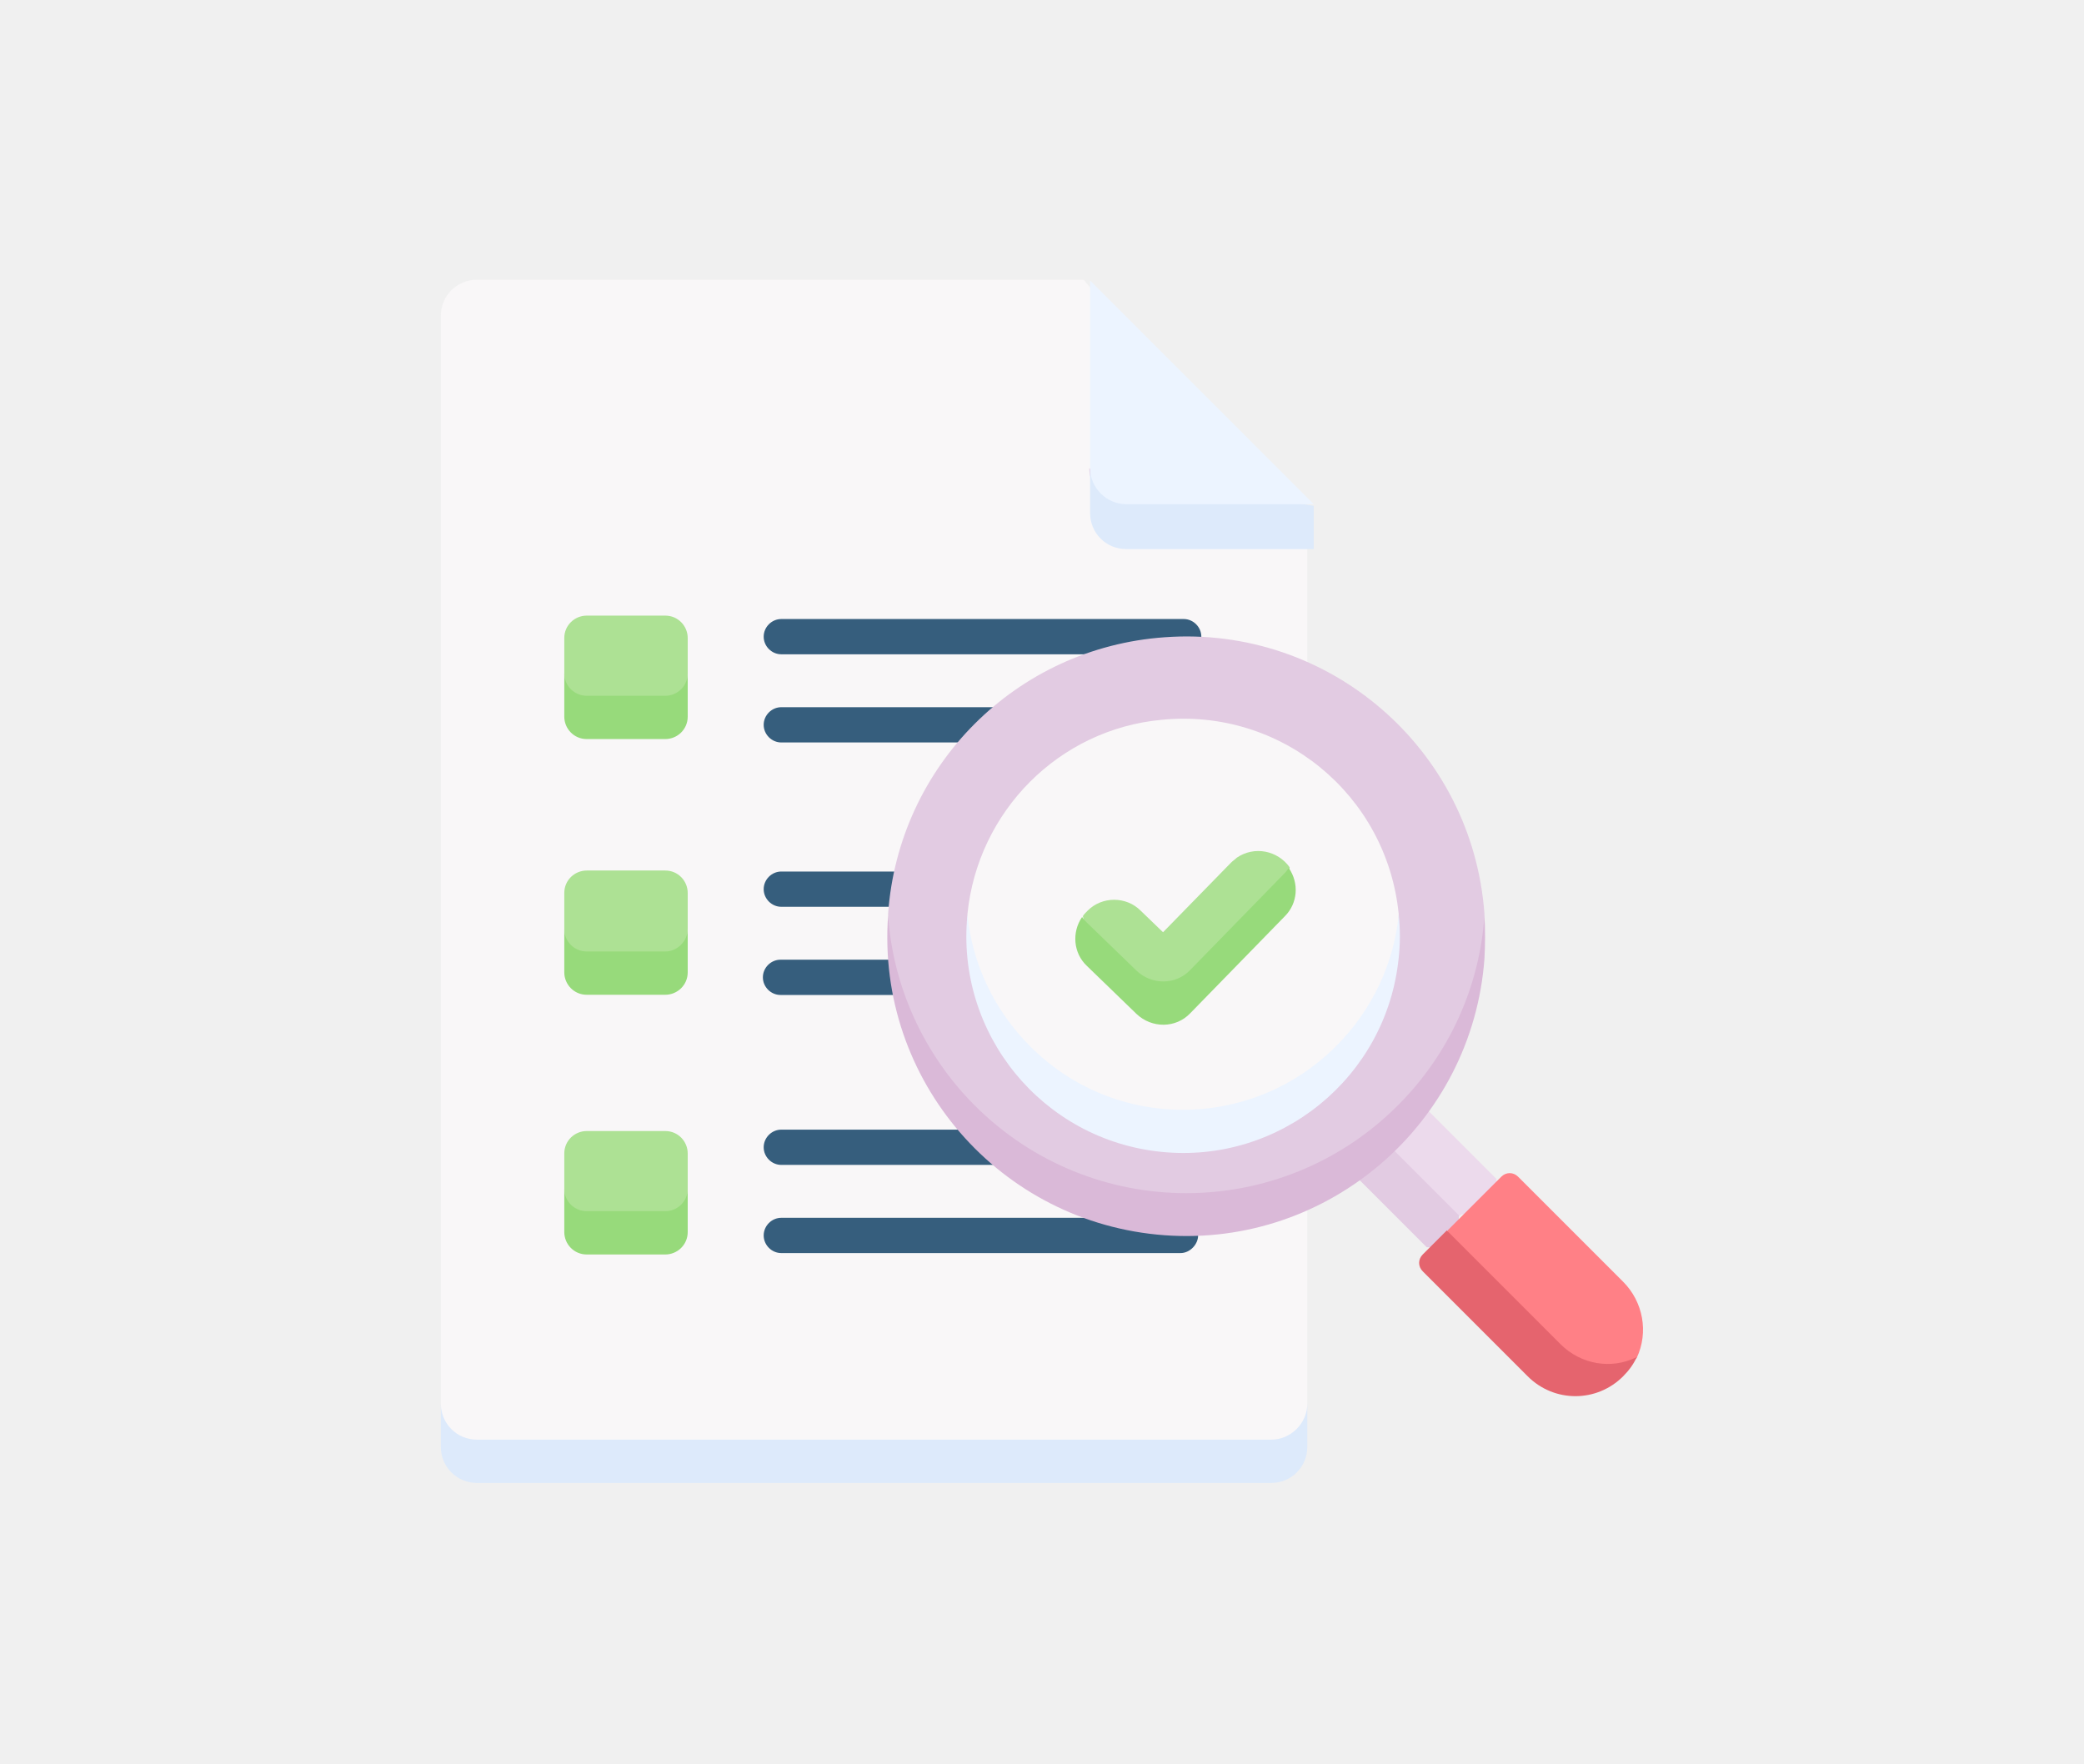
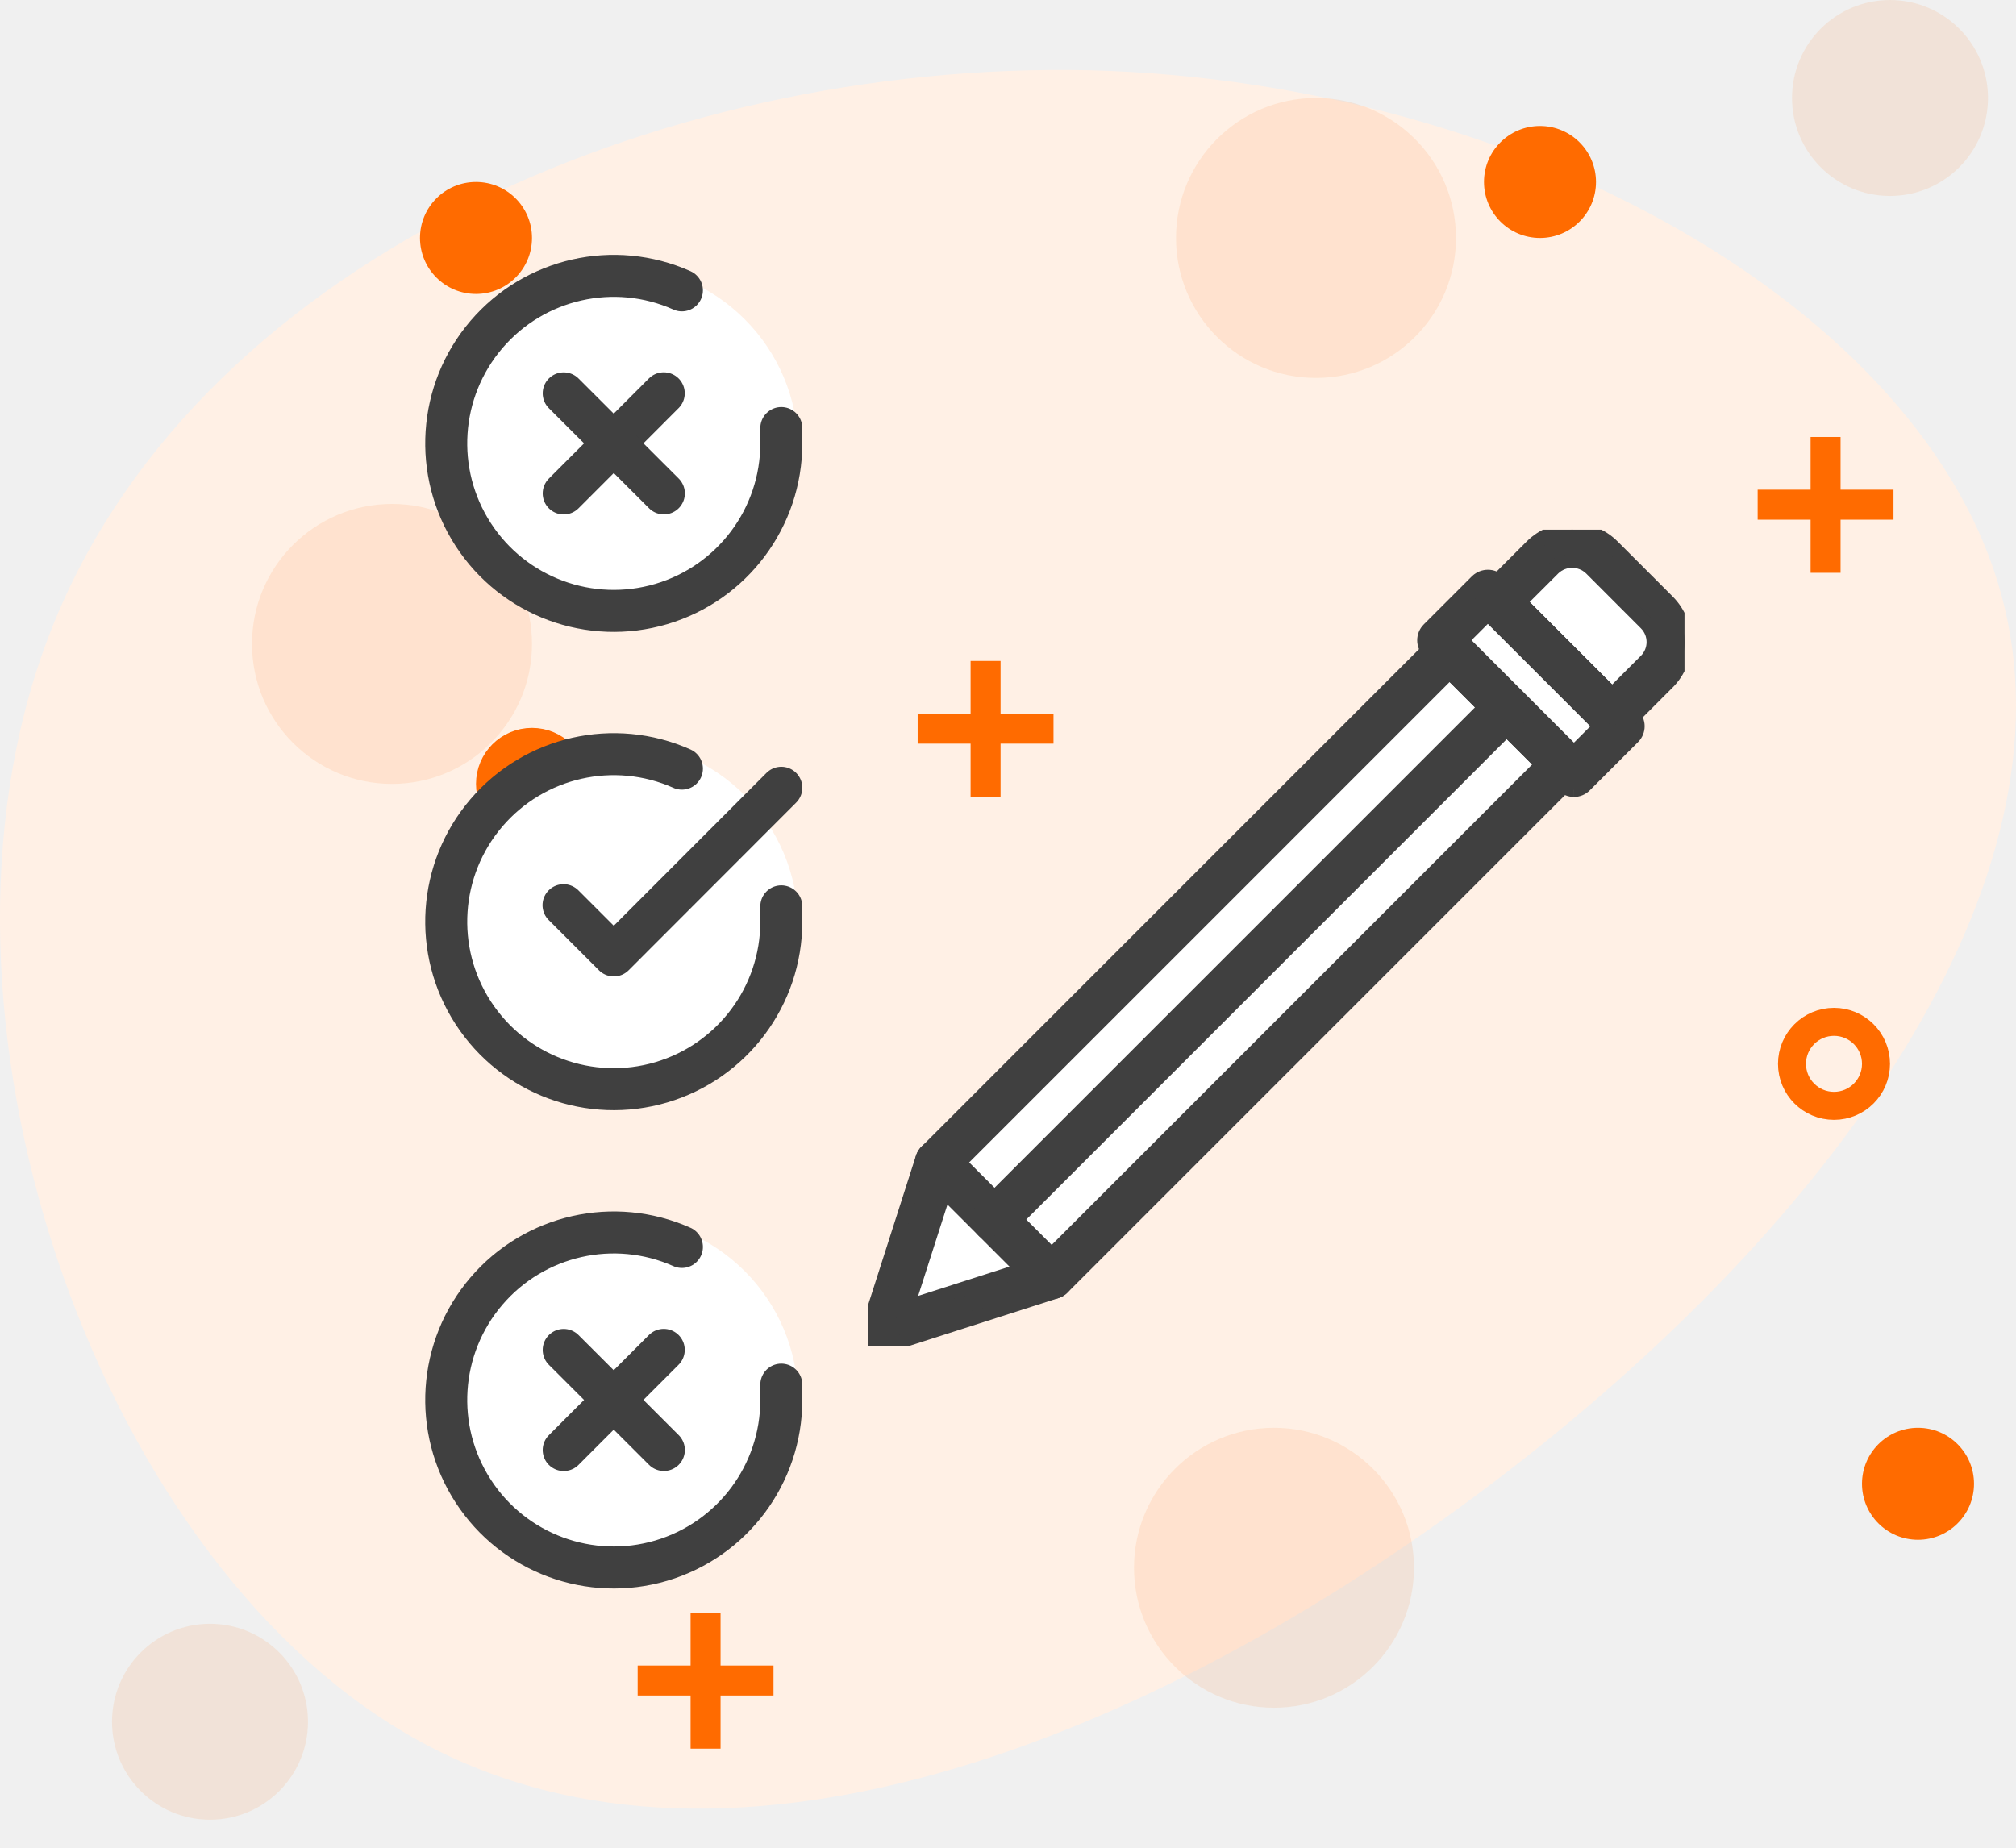
- <svg xmlns="http://www.w3.org/2000/svg" version="1.1" id="Layer_1" x="0px" y="0px" viewBox="0 0 260 220" style="enable-background:new 0 0 260 220;" xml:space="preserve">
-   <style type="text/css">
- 	.st0{fill:#ECDAEC;}
- 	.st1{fill:#E2CBE2;}
- 	.st2{fill:#F9F7F8;}
- 	.st3{fill:#365E7D;}
- 	.st4{fill:#ADE194;}
- 	.st5{fill:#FF8086;}
- 	.st6{fill:#E5646E;}
- 	.st7{fill:#DDEAFB;}
- 	.st8{fill:#ECF4FF;}
- 	.st9{fill:#97DA7B;}
- 	.st10{fill:#DAB9D8;}
- </style>
-   <g transform="translate(-15411 -4989)">
-     <g transform="translate(0 0)">
-       <path class="st0" d="M15577.1,5132.5l8.5-8.5l12.1,12.1l-8.5,8.5L15577.1,5132.5z" />
-       <path class="st0" d="M15597.7,5136.1l-12.1-12.1l-4.5,4.5l4,9.2l8.1,2.8h4.5V5136.1z" />
-       <path class="st1" d="M15580.9,5128.5l-4,4l12.1,12.1h4v-4L15580.9,5128.5z" />
-       <path class="st2" d="M15470.5,5171.2h99.1c2.5,0,4.5-1.7,4.5-7.2v-106.5l-27.9-33.6h-75.7c-2.5,0-4.5,2-4.5,4.5c0,0,0,0,0,0V5164    C15466,5169.5,15468,5171.2,15470.5,5171.2z" />
-       <path class="st1" d="M15546.9,5047.4c0,2.5,2,4.5,4.5,4.5" />
-       <g transform="translate(40.177 42.125)">
-         <path class="st3" d="M15518.5,5028.5h-50.2c-1.2,0-2.2-1-2.2-2.2s1-2.2,2.2-2.2h50.2c1.2,0,2.2,1,2.2,2.2     S15519.7,5028.5,15518.5,5028.5z" />
-         <path class="st3" d="M15497.1,5039.5h-28.8c-1.2,0-2.2-1-2.2-2.2s1-2.2,2.2-2.2h28.8c1.2,0,2.2,1,2.2,2.2     S15498.3,5039.5,15497.1,5039.5z" />
-         <path class="st3" d="M15486.4,5060h-18.1c-1.2,0-2.2-1-2.2-2.2s1-2.2,2.2-2.2h18.1c1.2,0,2.2,1,2.2,2.2     S15487.6,5060,15486.4,5060z" />
-         <path class="st3" d="M15486.5,5071h-18.3c-1.2,0-2.2-1-2.2-2.2s1-2.2,2.2-2.2h18.3c1.2,0,2.2,1,2.2,2.2     S15487.8,5071,15486.5,5071L15486.5,5071L15486.5,5071z" />
-         <path class="st3" d="M15496.5,5092.2h-28.2c-1.2,0-2.2-1-2.2-2.2c0-1.2,1-2.2,2.2-2.2h28.2c1.2,0,2.2,1,2.2,2.2     C15498.7,5091.2,15497.7,5092.2,15496.5,5092.2z" />
-         <path class="st3" d="M15518.1,5103.2h-49.8c-1.2,0-2.2-1-2.2-2.2c0-1.2,1-2.2,2.2-2.2h49.8c1.2,0,2.2,1,2.2,2.2     C15520.3,5102.1,15519.3,5103.2,15518.1,5103.2L15518.1,5103.2z" />
+ <svg xmlns="http://www.w3.org/2000/svg" width="144" height="132" viewBox="0 0 144 132">
+   <defs>
+     <clipPath id="clip-path">
+       <rect id="Rectángulo_1" data-name="Rectángulo 1" width="58.321" height="58.321" fill="#404040" stroke="#404040" stroke-width="1" />
+     </clipPath>
+   </defs>
+   <g id="Grupo_28" data-name="Grupo 28" transform="translate(-8 -13)">
+     <path id="blob_4_" data-name="blob(4)" d="M72.394-16.486c5.57,20.461-12.049,45.014-36.375,63.428S-19.452,77.861-41.618,64.789C-63.9,51.717-77.2,13.3-67.194-13.3-57.191-40.016-23.771-54.679,7.261-54,38.293-53.2,66.938-36.833,72.394-16.486Z" transform="translate(78.572 72.02)" fill="#fff0e5" />
+     <g id="Grupo_3" data-name="Grupo 3" transform="translate(171.665 162.676) rotate(180)">
+       <text id="_" data-name="+" transform="translate(92.665 104.676)" fill="#ff6b00" font-size="20" font-family="Montserrat-Bold, Montserrat" font-weight="700">
+         <tspan x="-5.11" y="0">+</tspan>
+       </text>
+       <text id="_2" data-name="+" transform="translate(32.665 120.676)" fill="#ff6b00" font-size="20" font-family="Montserrat-Bold, Montserrat" font-weight="700">
+         <tspan x="-5.11" y="0">+</tspan>
+       </text>
+       <text id="_3" data-name="+" transform="translate(112.665 36.676)" fill="#ff6b00" font-size="20" font-family="Montserrat-Bold, Montserrat" font-weight="700">
+         <tspan x="-5.11" y="0">+</tspan>
+       </text>
+       <circle id="Elipse_1" data-name="Elipse 1" cx="4" cy="4" r="4" transform="translate(22.665 39.676)" fill="#ff6b00" />
+       <circle id="Elipse_2" data-name="Elipse 2" cx="4" cy="4" r="4" transform="translate(49.665 132.676)" fill="#ff6b00" />
+       <circle id="Elipse_5" data-name="Elipse 5" cx="4" cy="4" r="4" transform="translate(125.665 128.676)" fill="#ff6b00" />
+       <circle id="Elipse_6" data-name="Elipse 6" cx="10" cy="10" r="10" transform="translate(62.665 27.676)" fill="#ff6b00" opacity="0.1" />
+       <circle id="Elipse_7" data-name="Elipse 7" cx="10" cy="10" r="10" transform="translate(125.665 93.676)" fill="#ff6b00" opacity="0.1" />
+       <circle id="Elipse_11" data-name="Elipse 11" cx="7" cy="7" r="7" transform="translate(141.665 19.676)" fill="#ff6b00" opacity="0.1" />
+       <circle id="Elipse_12" data-name="Elipse 12" cx="7" cy="7" r="7" transform="translate(21.665 135.676)" fill="#ff6b00" opacity="0.1" />
+       <circle id="Elipse_8" data-name="Elipse 8" cx="10" cy="10" r="10" transform="translate(59.665 122.676)" fill="#ff6b00" opacity="0.1" />
+       <g id="Elipse_3" data-name="Elipse 3" transform="translate(121.665 89.676)" fill="none" stroke="#ff6b00" stroke-width="2">
+         <circle cx="4" cy="4" r="4" stroke="none" />
+         <circle cx="4" cy="4" r="3" fill="none" />
      </g>
-       <path class="st1" d="M15532.6,5129.8c14.6,14.6,38.2,14.6,52.8,0c7-7.2,10.9-16.8,10.8-26.8c-1.5-20.6-19.4-36-39.9-34.5    c-18.5,1.3-33.2,16-34.5,34.5C15521.8,5113,15525.7,5122.6,15532.6,5129.8L15532.6,5129.8z" />
-       <path class="st2" d="M15531.7,5103c-0.1,7.3,2.7,14.3,7.8,19.5c10.6,10.6,27.7,10.6,38.2,0c0,0,0,0,0,0c4.9-5.3,7.7-12.2,7.8-19.5    c-1.5-14.9-14.7-25.7-29.6-24.2C15543.1,5080,15533,5090.2,15531.7,5103z" />
-       <path class="st4" d="M15546.1,5103.3c0.3,1.1,0.4,2.2,0.6,3.3l6.2,6c1.9,1.8,4.9,1.8,6.7-0.1l11.8-12.1c0.1-1.1,0.3-2.2,0.5-3.2    c-1.5-2.1-4.4-2.7-6.6-1.2c-0.2,0.2-0.5,0.4-0.7,0.6l-8.5,8.7l-2.8-2.7c-1.8-1.8-4.8-1.8-6.6,0    C15546.4,5102.9,15546.2,5103.1,15546.1,5103.3L15546.1,5103.3z" />
-       <path class="st5" d="M15615.2,5158.4c1.5-3.2,0.8-7-1.7-9.5l-13.1-13.1c-0.6-0.6-1.5-0.6-2.1,0l-6.7,6.7l-1,3.9l12.3,12.7    C15605.4,5161.7,15611.5,5162.3,15615.2,5158.4L15615.2,5158.4z" />
-       <path class="st6" d="M15605.7,5156.7l-14.2-14.2l-3,3c-0.6,0.6-0.6,1.5,0,2.1l13.1,13.1c3.3,3.3,8.6,3.3,11.9,0    c0.7-0.7,1.3-1.5,1.7-2.4C15612,5159.9,15608.2,5159.2,15605.7,5156.7L15605.7,5156.7z" />
-       <path class="st4" d="M15484.2,5078.4h9.8c1.5,0,2.8-2.2,2.8-5.4v-4.4c0-1.5-1.2-2.8-2.8-2.8l0,0h-9.8c-1.5,0-2.8,1.2-2.8,2.8l0,0    v4.4C15481.4,5076.3,15482.6,5078.4,15484.2,5078.4z" />
-       <path class="st7" d="M15547,5047.6v5.4c0,2.5,2,4.5,4.5,4.5h23.4v-5.4L15547,5047.6z" />
-       <path class="st8" d="M15551.5,5051.9h23.4l-27.9-27.9v23.4C15547,5049.9,15549.1,5051.9,15551.5,5051.9    C15551.5,5051.9,15551.5,5051.9,15551.5,5051.9z" />
-       <path class="st9" d="M15571.3,5097.9l-11.8,12.1c-1.8,1.9-4.8,1.9-6.7,0.1l-6.2-6c-0.2-0.2-0.4-0.4-0.6-0.7    c-1.3,1.9-1.1,4.5,0.6,6.1l6.2,6c1.9,1.8,4.9,1.8,6.7-0.1l11.8-12.1c1.6-1.6,1.8-4.1,0.5-6    C15571.6,5097.5,15571.5,5097.7,15571.3,5097.9L15571.3,5097.9z" />
-       <path class="st9" d="M15494,5075.8h-9.8c-1.5,0-2.8-1.2-2.8-2.8l0,0v5.4c0,1.5,1.2,2.8,2.8,2.8l0,0h9.8c1.5,0,2.8-1.2,2.8-2.8l0,0    v-5.4C15496.8,5074.6,15495.5,5075.8,15494,5075.8L15494,5075.8z" />
-       <path class="st4" d="M15484.2,5110.2h9.8c1.5,0,2.8-2.2,2.8-5.4v-4.4c0-1.5-1.2-2.8-2.8-2.8l0,0h-9.8c-1.5,0-2.8,1.2-2.8,2.8l0,0    v4.4C15481.4,5108.2,15482.6,5110.2,15484.2,5110.2z" />
-       <path class="st9" d="M15494,5107.7h-9.8c-1.5,0-2.8-1.2-2.8-2.8l0,0v5.4c0,1.5,1.2,2.8,2.8,2.8c0,0,0,0,0,0h9.8    c1.5,0,2.8-1.2,2.8-2.8c0,0,0,0,0,0v-5.4C15496.8,5106.4,15495.5,5107.7,15494,5107.7L15494,5107.7z" />
-       <path class="st4" d="M15484.2,5142.7h9.8c1.5,0,2.8-2.2,2.8-5.4v-4.4c0-1.5-1.2-2.8-2.8-2.8l0,0h-9.8c-1.5,0-2.8,1.2-2.8,2.8v4.4    C15481.4,5140.6,15482.6,5142.7,15484.2,5142.7z" />
-       <path class="st9" d="M15494,5140.1h-9.8c-1.5,0-2.8-1.2-2.8-2.8l0,0v5.4c0,1.5,1.2,2.8,2.8,2.8l0,0h9.8c1.5,0,2.8-1.2,2.8-2.8l0,0    v-5.4C15496.8,5138.9,15495.5,5140.1,15494,5140.1z" />
-       <path class="st7" d="M15569.6,5168.6h-99.1c-2.5,0-4.5-2-4.5-4.5v5.4c0,2.5,2,4.5,4.5,4.5l0,0h99.1c2.5,0,4.5-2,4.5-4.5l0,0v-5.4    C15574.1,5166.6,15572,5168.6,15569.6,5168.6z" />
-       <path class="st10" d="M15585.4,5126.9c-14.6,14.6-38.2,14.6-52.8,0c-6.3-6.3-10.2-14.8-10.8-23.7c-1.5,20.6,14,38.4,34.5,39.9    s38.4-14,39.9-34.5c0.1-1.8,0.1-3.6,0-5.4C15595.6,5112.1,15591.8,5120.5,15585.4,5126.9z" />
-       <path class="st8" d="M15577.7,5119.5c-10.6,10.6-27.7,10.6-38.2,0c-4.4-4.4-7.2-10.2-7.8-16.4c-1.5,14.8,9.3,28.1,24.2,29.6    c14.8,1.5,28.1-9.3,29.6-24.2c0.2-1.8,0.2-3.6,0-5.4C15584.9,5109.3,15582.1,5115.1,15577.7,5119.5L15577.7,5119.5z" />
+       <g id="Elipse_4" data-name="Elipse 4" transform="translate(28.665 69.676)" fill="none" stroke="#ff6b00" stroke-width="2">
+         <circle cx="4" cy="4" r="4" stroke="none" />
+         <circle cx="4" cy="4" r="3" fill="none" />
+       </g>
+     </g>
+     <g id="Grupo_13" data-name="Grupo 13" transform="translate(-1.227 -4.396)">
+       <g id="Grupo_10" data-name="Grupo 10" transform="translate(40 36)">
+         <circle id="Elipse_13" data-name="Elipse 13" cx="13" cy="13" r="13" transform="translate(0.227 0.396)" fill="#fff" />
+         <g id="Icon_feather-check-circle" data-name="Icon feather-check-circle" transform="translate(1.102 1.102)">
+           <path id="Trazado_18" data-name="Trazado 18" d="M26.933,13.864v1.1a11.967,11.967,0,1,1-7.1-10.937" transform="translate(-3 -2.991)" fill="none" stroke="#404040" stroke-linecap="round" stroke-linejoin="round" stroke-width="3" />
+           <path id="Trazado_19" data-name="Trazado 19" d="M23.9,6l-7.147,7.155" transform="translate(-8.364 2.39)" fill="none" stroke="#404040" stroke-linecap="round" stroke-linejoin="round" stroke-width="3" />
+           <path id="Trazado_41" data-name="Trazado 41" d="M7.147,0,0,7.155" transform="translate(15.544 8.394) rotate(90)" fill="none" stroke="#404040" stroke-linecap="round" stroke-linejoin="round" stroke-width="3" />
+         </g>
+       </g>
+       <g id="Grupo_16" data-name="Grupo 16" transform="translate(40 104.338)">
+         <circle id="Elipse_13-2" data-name="Elipse 13" cx="13" cy="13" r="13" transform="translate(0.227 0.058)" fill="#fff" />
+         <g id="Icon_feather-check-circle-2" data-name="Icon feather-check-circle" transform="translate(1.102 1.102)">
+           <path id="Trazado_18-2" data-name="Trazado 18" d="M26.933,13.864v1.1a11.967,11.967,0,1,1-7.1-10.937" transform="translate(-3 -2.991)" fill="none" stroke="#404040" stroke-linecap="round" stroke-linejoin="round" stroke-width="3" />
+           <path id="Trazado_19-2" data-name="Trazado 19" d="M23.9,6l-7.147,7.155" transform="translate(-8.364 2.39)" fill="none" stroke="#404040" stroke-linecap="round" stroke-linejoin="round" stroke-width="3" />
+           <path id="Trazado_41-2" data-name="Trazado 41" d="M7.147,0,0,7.155" transform="translate(15.544 8.394) rotate(90)" fill="none" stroke="#404040" stroke-linecap="round" stroke-linejoin="round" stroke-width="3" />
+         </g>
+       </g>
+       <g id="Grupo_11" data-name="Grupo 11" transform="translate(40 70.169)">
+         <circle id="Elipse_13-3" data-name="Elipse 13" cx="13" cy="13" r="13" transform="translate(0.227 0.227)" fill="#fff" />
+         <g id="Icon_feather-check-circle-3" data-name="Icon feather-check-circle" transform="translate(1.102 1.102)">
+           <path id="Trazado_18-3" data-name="Trazado 18" d="M26.933,13.864v1.1a11.967,11.967,0,1,1-7.1-10.937" transform="translate(-3 -2.991)" fill="none" stroke="#404040" stroke-linecap="round" stroke-linejoin="round" stroke-width="3" />
+           <path id="Trazado_19-3" data-name="Trazado 19" d="M29.057,6,17.09,17.979l-3.59-3.59" transform="translate(-5.123 -3.599)" fill="none" stroke="#404040" stroke-linecap="round" stroke-linejoin="round" stroke-width="3" />
+         </g>
+       </g>
+     </g>
+     <g id="Grupo_15" data-name="Grupo 15" transform="translate(-4 9.097)">
+       <path id="Trazado_40" data-name="Trazado 40" d="M905.655,93.858l3.785-11.922s41.979-44.133,43.3-44.28a41.508,41.508,0,0,1,4.382,0l4.731,4.731v4.731l-44.28,43.144Z" transform="translate(-830 5)" fill="#fff" />
+       <g id="Grupo_14" data-name="Grupo 14" transform="translate(74 41.742)">
+         <g id="Grupo_8" data-name="Grupo 8" transform="translate(0 0.001)" clip-path="url(#clip-path)">
+           <path id="Trazado_35" data-name="Trazado 35" d="M12.435,53.148a1.107,1.107,0,0,1-.78-.323L3.5,44.667a1.107,1.107,0,0,1,0-1.563L40.088,6.512a1.135,1.135,0,0,1,1.562,0l8.159,8.159a1.1,1.1,0,0,1,0,1.562L13.217,52.826a1.108,1.108,0,0,1-.781.323m-6.6-9.263,6.6,6.6,35.03-35.032-6.6-6.6Z" transform="translate(0.677 1.323)" fill="#404040" stroke="#404040" stroke-width="1" />
+           <path id="Trazado_36" data-name="Trazado 36" d="M43.431,18a1.1,1.1,0,0,1-.78-.324L33.064,8.092a1.107,1.107,0,0,1,0-1.563l3.449-3.447a1.138,1.138,0,0,1,1.562,0l9.586,9.587a1.1,1.1,0,0,1,0,1.562l-3.447,3.447a1.1,1.1,0,0,1-.781.324M35.407,7.31l8.024,8.026,1.887-1.886L37.293,5.425Z" transform="translate(6.988 0.591)" fill="#404040" stroke="#404040" stroke-width="1" />
+           <path id="Trazado_37" data-name="Trazado 37" d="M45.433,14.431a1.1,1.1,0,0,1-.78-.323l-8.16-8.159a1.107,1.107,0,0,1,0-1.563L39.68,1.2a4.1,4.1,0,0,1,5.794,0L49.4,5.127a4.1,4.1,0,0,1,0,5.794l-3.186,3.188a1.106,1.106,0,0,1-.781.323m-6.6-9.263,6.6,6.6,2.406-2.406a1.888,1.888,0,0,0,0-2.671L43.913,2.762a1.935,1.935,0,0,0-2.671,0Z" transform="translate(7.72 -0.001)" fill="#404040" stroke="#404040" stroke-width="1" />
+           <path id="Trazado_38" data-name="Trazado 38" d="M1.1,50.565A1.1,1.1,0,0,1,.052,49.123L3.9,37.115a1.1,1.1,0,0,1,1.832-.444l8.16,8.159a1.105,1.105,0,0,1-.444,1.833L1.442,50.511a1.082,1.082,0,0,1-.337.053M5.452,39.513,2.81,47.753l8.24-2.642Z" transform="translate(0 7.757)" fill="#404040" stroke="#404040" stroke-width="1" />
+           <path id="Trazado_39" data-name="Trazado 39" d="M7.638,48.355a1.1,1.1,0,0,1-.781-1.886L43.451,9.876a1.1,1.1,0,0,1,1.56,1.562L8.419,48.031a1.1,1.1,0,0,1-.78.324" transform="translate(1.394 2.038)" fill="#404040" stroke="#404040" stroke-width="1" />
+         </g>
+       </g>
    </g>
  </g>
</svg>
